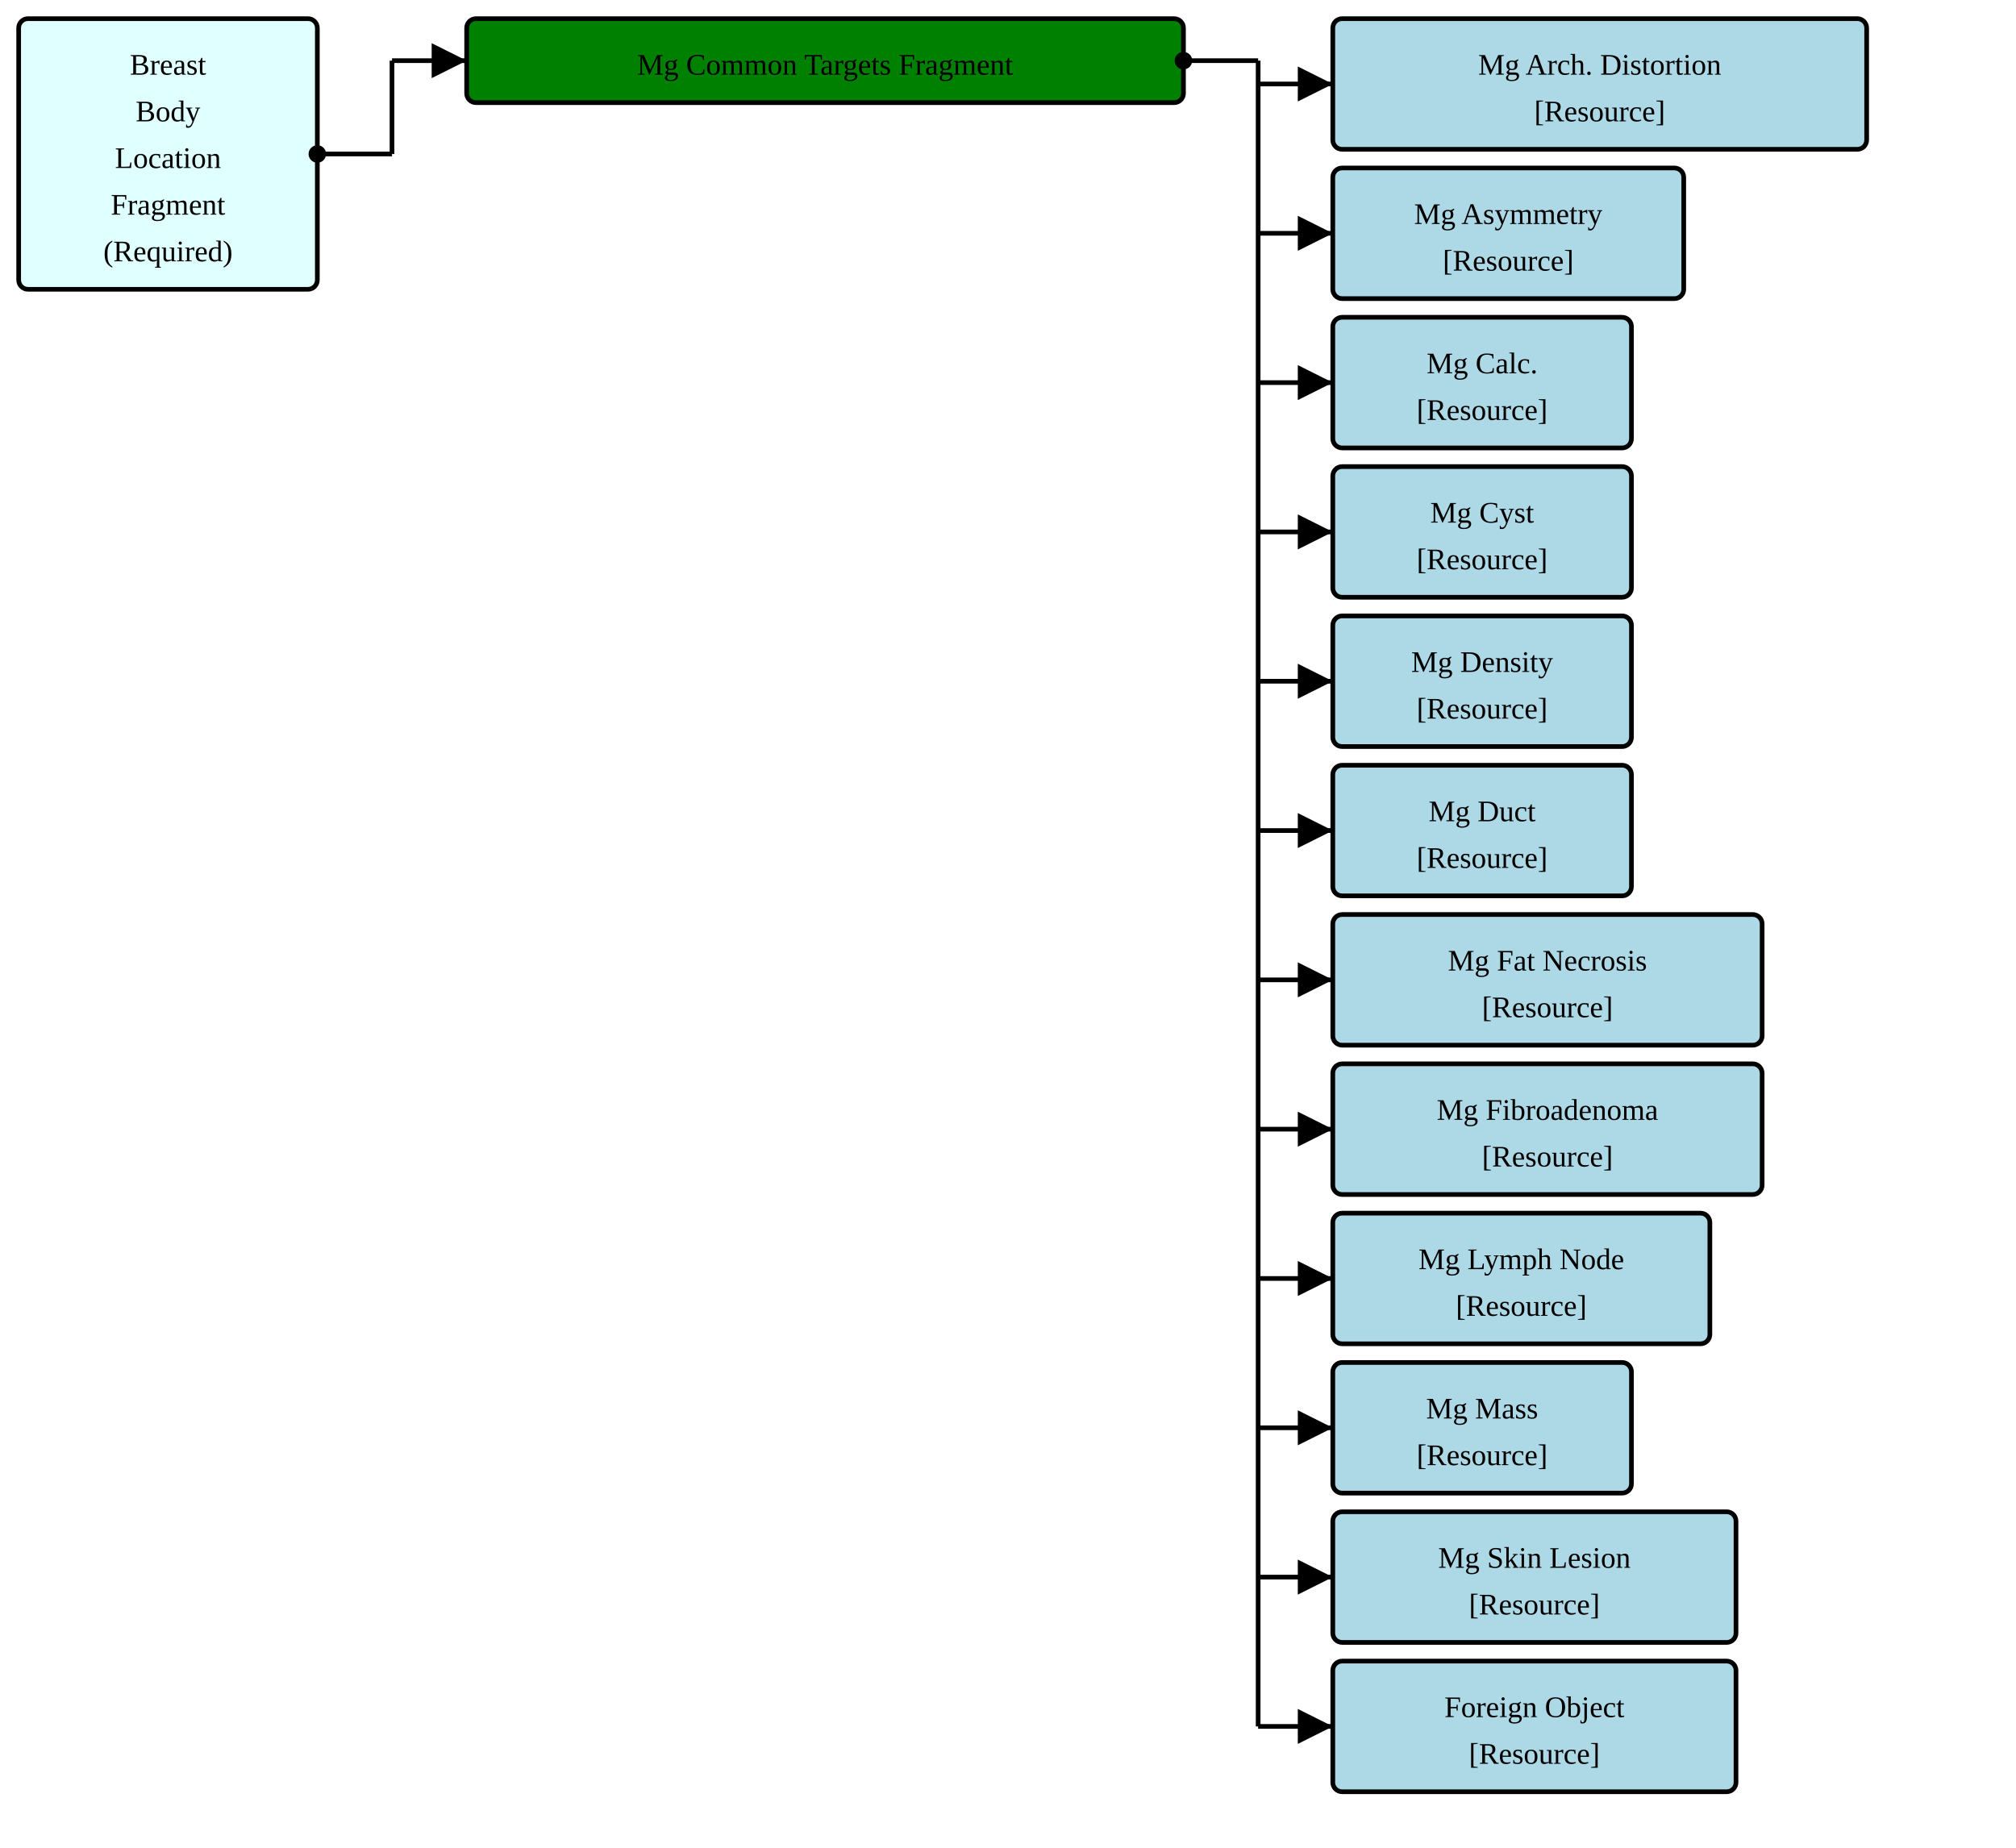
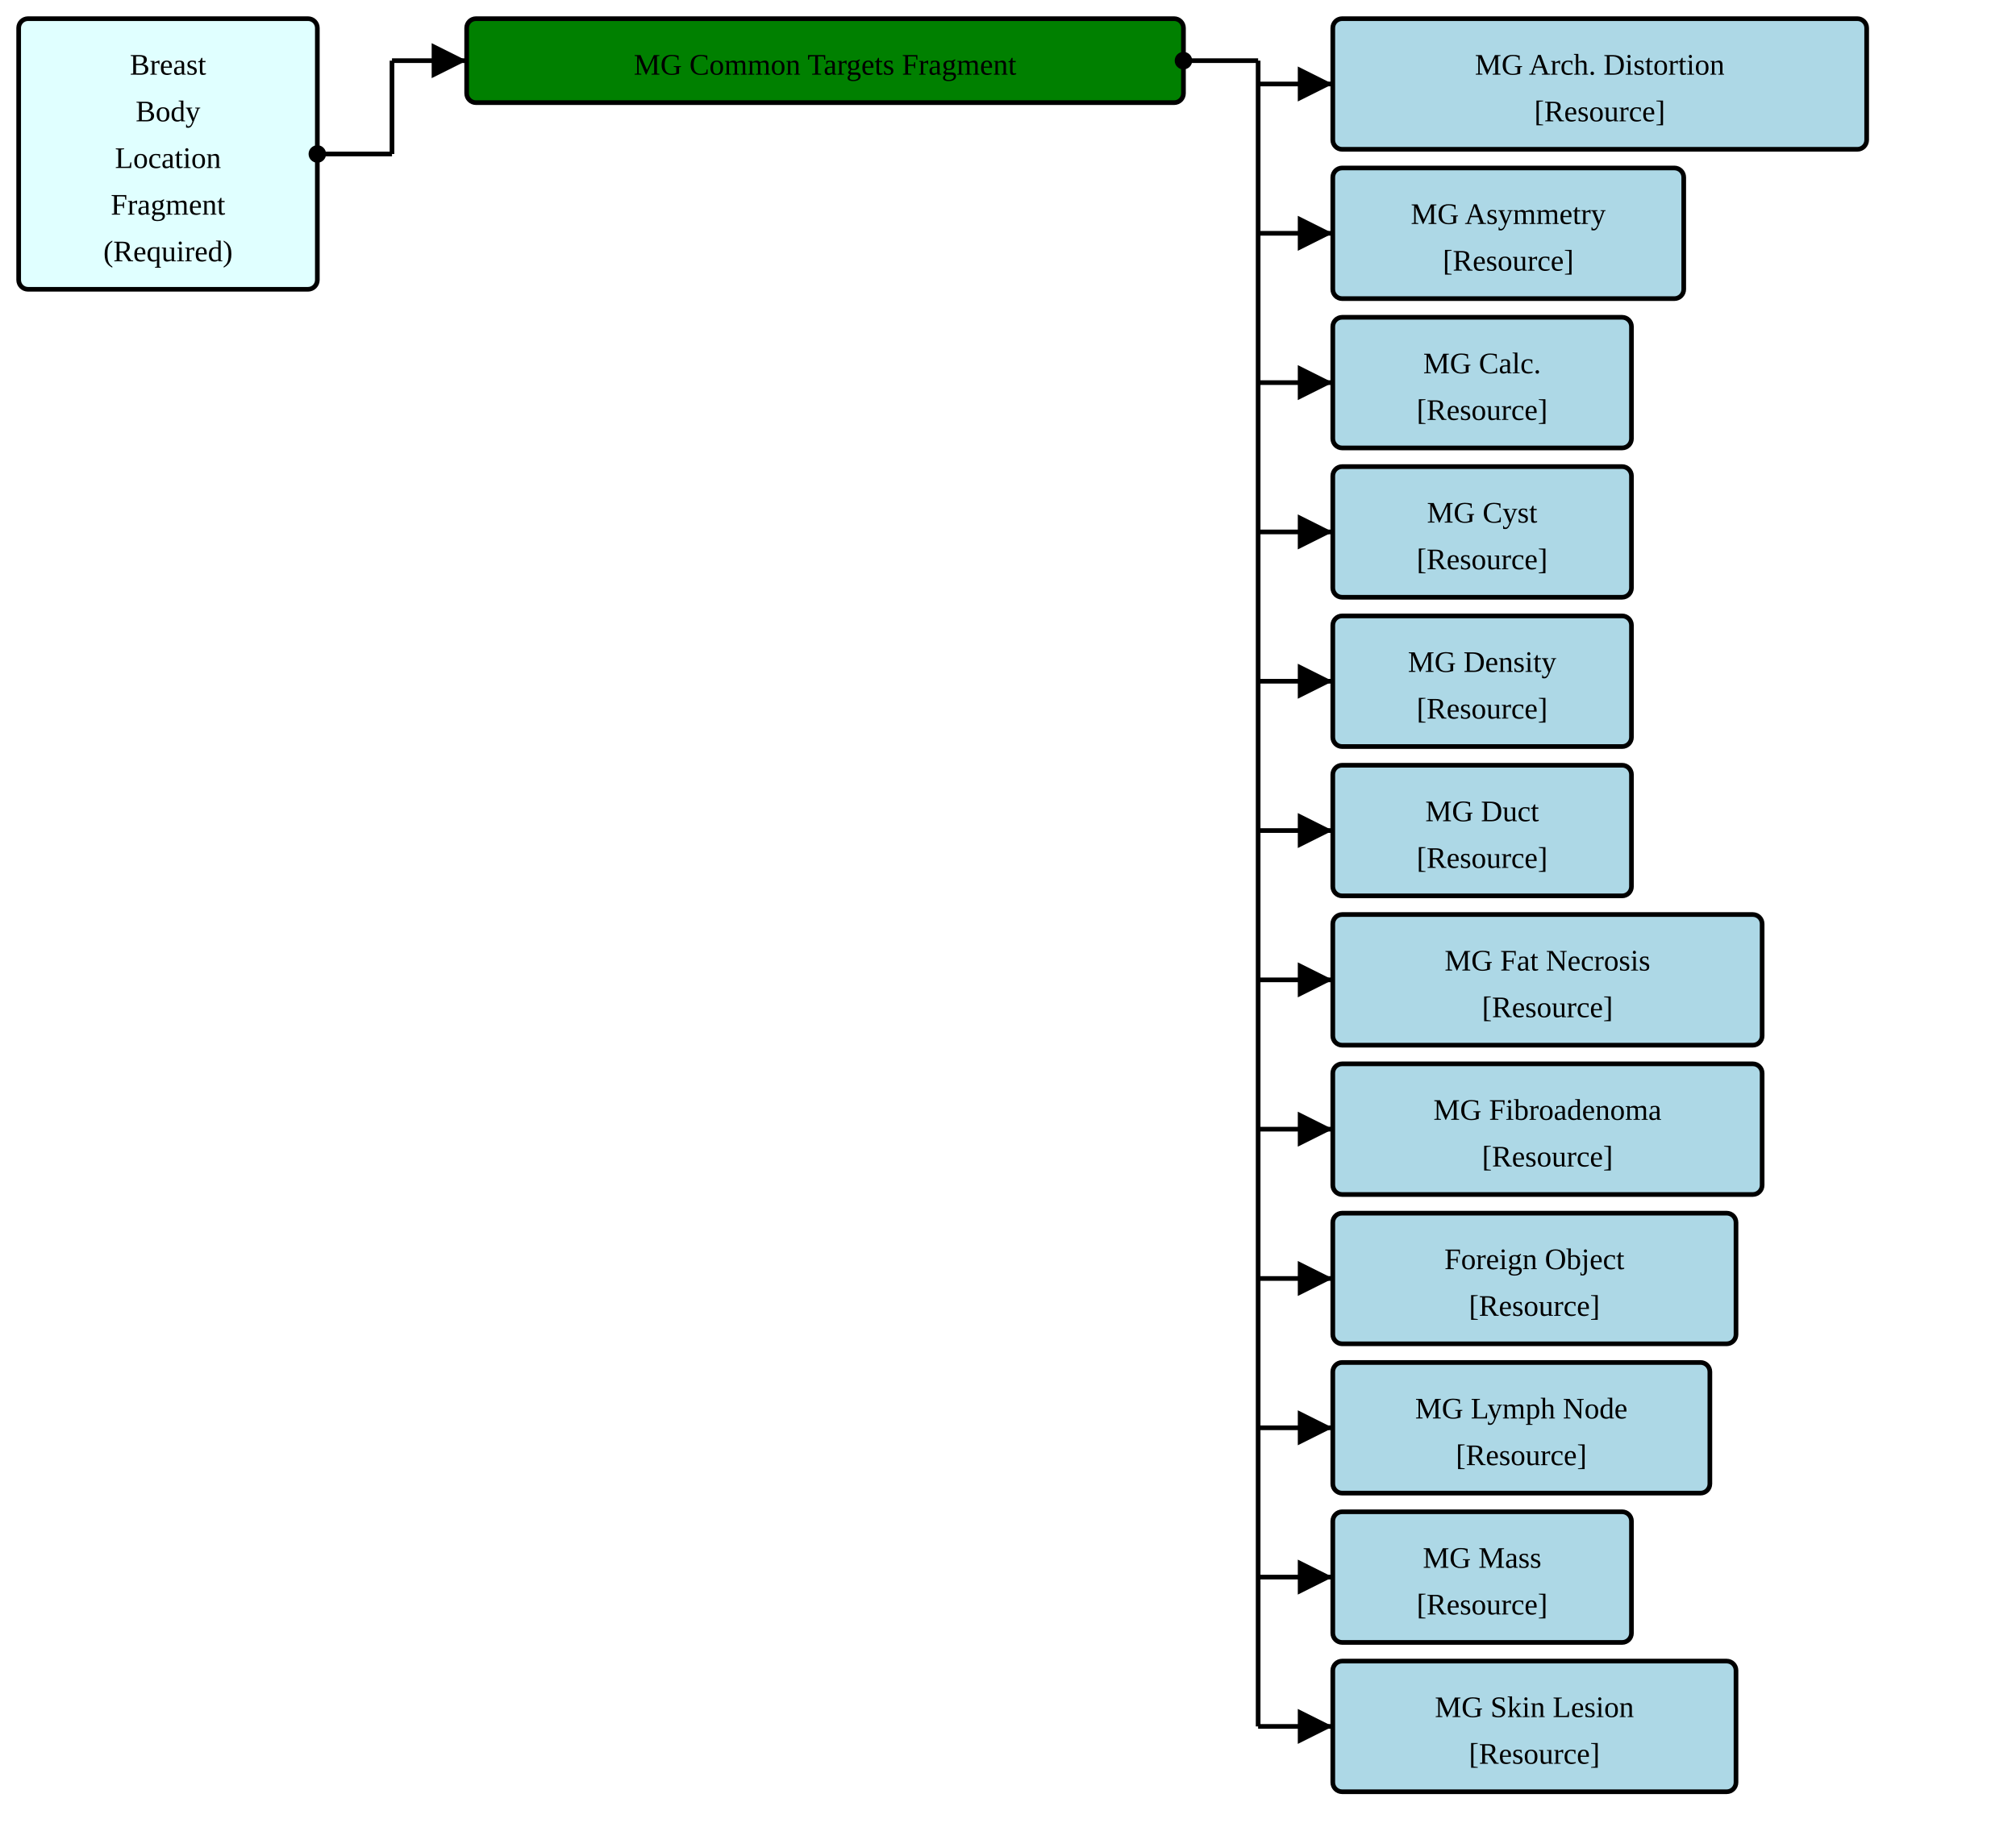
<svg xmlns="http://www.w3.org/2000/svg" version="1.1" width="810" height="742.5">
  <defs>
    <marker id="arrowStart" markerWidth="3.75" markerHeight="3.75" markerUnits="px" refX="1.875" refY="1.875">
      <circle fill="Black" stroke-width="0" cx="1.875" cy="1.875" r="1.875" />
    </marker>
    <marker id="arrowEnd" markerWidth="7.5" markerHeight="7.5" markerUnits="px" refX="7.5" refY="3.75">
      <polygon fill="Black" stroke-width="0" points="0 0 7.5 3.75 0 7.5" />
    </marker>
  </defs>
  <g>
    <g transform="translate(7.5 7.5)">
      <rect fill="LightCyan" stroke="Black" stroke-width="1.875" x="0" y="0" width="120" height="108.75" rx="3.75" ry="3.75" />
      <a href="./StructureDefinition-FragmentBreastBodyLocationRequiredFragment.html" target="_blank">
        <text x="60" y="22.5" text-anchor="middle">Breast</text>
      </a>
      <a href="./StructureDefinition-FragmentBreastBodyLocationRequiredFragment.html" target="_blank">
        <text x="60" y="41.25" text-anchor="middle">Body</text>
      </a>
      <a href="./StructureDefinition-FragmentBreastBodyLocationRequiredFragment.html" target="_blank">
        <text x="60" y="60" text-anchor="middle">Location</text>
      </a>
      <a href="./StructureDefinition-FragmentBreastBodyLocationRequiredFragment.html" target="_blank">
        <text x="60" y="78.75" text-anchor="middle">Fragment</text>
      </a>
      <a href="./StructureDefinition-FragmentBreastBodyLocationRequiredFragment.html" target="_blank">
        <text x="60" y="97.5" text-anchor="middle">(Required)</text>
      </a>
    </g>
    <line stroke="Black" stroke-width="1.875" marker-end="url(#arrowEnd)" x1="157.5" y1="24.375" x2="187.5" y2="24.375" />
    <line stroke="Black" stroke-width="1.875" marker-start="url(#arrowStart)" x1="127.5" y1="61.875" x2="157.5" y2="61.875" />
    <line stroke="Black" stroke-width="1.875" x1="157.5" y1="24.375" x2="157.5" y2="61.875" />
  </g>
  <g>
    <g transform="translate(187.5 7.5)">
      <rect fill="Green" stroke="Black" stroke-width="1.875" x="0" y="0" width="288" height="33.75" rx="3.75" ry="3.75" />
-       <text x="144" y="22.5" text-anchor="middle">Mg Common Targets Fragment</text>
+       <text x="144" y="22.5" text-anchor="middle">MG Common Targets Fragment</text>
    </g>
    <line stroke="Black" stroke-width="1.875" marker-end="url(#arrowEnd)" x1="505.5" y1="33.75" x2="535.5" y2="33.75" />
    <line stroke="Black" stroke-width="1.875" marker-end="url(#arrowEnd)" x1="505.5" y1="93.75" x2="535.5" y2="93.75" />
    <line stroke="Black" stroke-width="1.875" marker-end="url(#arrowEnd)" x1="505.5" y1="153.75" x2="535.5" y2="153.75" />
    <line stroke="Black" stroke-width="1.875" marker-end="url(#arrowEnd)" x1="505.5" y1="213.75" x2="535.5" y2="213.75" />
    <line stroke="Black" stroke-width="1.875" marker-end="url(#arrowEnd)" x1="505.5" y1="273.75" x2="535.5" y2="273.75" />
    <line stroke="Black" stroke-width="1.875" marker-end="url(#arrowEnd)" x1="505.5" y1="333.75" x2="535.5" y2="333.75" />
    <line stroke="Black" stroke-width="1.875" marker-end="url(#arrowEnd)" x1="505.5" y1="393.75" x2="535.5" y2="393.75" />
    <line stroke="Black" stroke-width="1.875" marker-end="url(#arrowEnd)" x1="505.5" y1="453.75" x2="535.5" y2="453.75" />
    <line stroke="Black" stroke-width="1.875" marker-end="url(#arrowEnd)" x1="505.5" y1="513.75" x2="535.5" y2="513.75" />
    <line stroke="Black" stroke-width="1.875" marker-end="url(#arrowEnd)" x1="505.5" y1="573.75" x2="535.5" y2="573.75" />
    <line stroke="Black" stroke-width="1.875" marker-end="url(#arrowEnd)" x1="505.5" y1="633.75" x2="535.5" y2="633.75" />
    <line stroke="Black" stroke-width="1.875" marker-end="url(#arrowEnd)" x1="505.5" y1="693.75" x2="535.5" y2="693.75" />
    <line stroke="Black" stroke-width="1.875" marker-start="url(#arrowStart)" x1="475.5" y1="24.375" x2="505.5" y2="24.375" />
    <line stroke="Black" stroke-width="1.875" x1="505.5" y1="24.375" x2="505.5" y2="693.75" />
  </g>
  <g>
    <g transform="translate(535.4999 7.5)">
      <rect fill="LightBlue" stroke="Black" stroke-width="1.875" x="0" y="0" width="214.5" height="52.5" rx="3.75" ry="3.75" />
-       <a href="./StructureDefinition-FragmentBreastRadMammoAbnormalityArchitecturalDistortion.html" target="_blank">
-         <text x="107.25" y="22.5" text-anchor="middle">Mg Arch. Distortion</text>
+       <a href="./StructureDefinition-FragmentMGAbnormalityArchitecturalDistortion.html" target="_blank">
+         <text x="107.25" y="22.5" text-anchor="middle">MG Arch. Distortion</text>
      </a>
-       <a href="StructureDefinition-BreastRadMammoAbnormalityArchitecturalDistortion.html" target="_blank">
+       <a href="StructureDefinition-MGAbnormalityArchitecturalDistortion.html" target="_blank">
        <text x="107.25" y="41.25" text-anchor="middle">[Resource]</text>
      </a>
    </g>
    <g transform="translate(535.4999 67.5)">
      <rect fill="LightBlue" stroke="Black" stroke-width="1.875" x="0" y="0" width="141" height="52.5" rx="3.75" ry="3.75" />
-       <a href="./StructureDefinition-FragmentBreastRadMammoAbnormalityAsymmetry.html" target="_blank">
-         <text x="70.5" y="22.5" text-anchor="middle">Mg Asymmetry</text>
+       <a href="./StructureDefinition-FragmentMGAbnormalityAsymmetry.html" target="_blank">
+         <text x="70.5" y="22.5" text-anchor="middle">MG Asymmetry</text>
      </a>
-       <a href="StructureDefinition-BreastRadMammoAbnormalityAsymmetry.html" target="_blank">
+       <a href="StructureDefinition-MGAbnormalityAsymmetry.html" target="_blank">
        <text x="70.5" y="41.25" text-anchor="middle">[Resource]</text>
      </a>
    </g>
    <g transform="translate(535.4999 127.5)">
      <rect fill="LightBlue" stroke="Black" stroke-width="1.875" x="0" y="0" width="120" height="52.5" rx="3.75" ry="3.75" />
-       <a href="./StructureDefinition-FragmentBreastRadMammoAbnormalityCalcification.html" target="_blank">
-         <text x="60" y="22.5" text-anchor="middle">Mg Calc.</text>
+       <a href="./StructureDefinition-FragmentMGAbnormalityCalcification.html" target="_blank">
+         <text x="60" y="22.5" text-anchor="middle">MG Calc.</text>
      </a>
-       <a href="StructureDefinition-BreastRadMammoAbnormalityCalcification.html" target="_blank">
+       <a href="StructureDefinition-MGAbnormalityCalcification.html" target="_blank">
        <text x="60" y="41.25" text-anchor="middle">[Resource]</text>
      </a>
    </g>
    <g transform="translate(535.4999 187.5)">
      <rect fill="LightBlue" stroke="Black" stroke-width="1.875" x="0" y="0" width="120" height="52.5" rx="3.75" ry="3.75" />
-       <a href="./StructureDefinition-FragmentBreastRadMammoAbnormalityCyst.html" target="_blank">
-         <text x="60" y="22.5" text-anchor="middle">Mg Cyst</text>
+       <a href="./StructureDefinition-FragmentMGAbnormalityCyst.html" target="_blank">
+         <text x="60" y="22.5" text-anchor="middle">MG Cyst</text>
      </a>
-       <a href="StructureDefinition-BreastRadMammoAbnormalityCyst.html" target="_blank">
+       <a href="StructureDefinition-MGAbnormalityCyst.html" target="_blank">
        <text x="60" y="41.25" text-anchor="middle">[Resource]</text>
      </a>
    </g>
    <g transform="translate(535.4999 247.5)">
      <rect fill="LightBlue" stroke="Black" stroke-width="1.875" x="0" y="0" width="120" height="52.5" rx="3.75" ry="3.75" />
-       <a href="./StructureDefinition-FragmentBreastRadMammoAbnormalityDensity.html" target="_blank">
-         <text x="60" y="22.5" text-anchor="middle">Mg Density</text>
+       <a href="./StructureDefinition-FragmentMGAbnormalityDensity.html" target="_blank">
+         <text x="60" y="22.5" text-anchor="middle">MG Density</text>
      </a>
-       <a href="StructureDefinition-BreastRadMammoAbnormalityDensity.html" target="_blank">
+       <a href="StructureDefinition-MGAbnormalityDensity.html" target="_blank">
        <text x="60" y="41.25" text-anchor="middle">[Resource]</text>
      </a>
    </g>
    <g transform="translate(535.4999 307.5)">
      <rect fill="LightBlue" stroke="Black" stroke-width="1.875" x="0" y="0" width="120" height="52.5" rx="3.75" ry="3.75" />
-       <a href="./StructureDefinition-FragmentBreastRadMammoAbnormalityDuct.html" target="_blank">
-         <text x="60" y="22.5" text-anchor="middle">Mg Duct</text>
+       <a href="./StructureDefinition-FragmentMGAbnormalityDuct.html" target="_blank">
+         <text x="60" y="22.5" text-anchor="middle">MG Duct</text>
      </a>
-       <a href="StructureDefinition-BreastRadMammoAbnormalityDuct.html" target="_blank">
+       <a href="StructureDefinition-MGAbnormalityDuct.html" target="_blank">
        <text x="60" y="41.25" text-anchor="middle">[Resource]</text>
      </a>
    </g>
    <g transform="translate(535.4999 367.5)">
      <rect fill="LightBlue" stroke="Black" stroke-width="1.875" x="0" y="0" width="172.5" height="52.5" rx="3.75" ry="3.75" />
-       <a href="./StructureDefinition-FragmentBreastRadMammoAbnormalityFatNecrosis.html" target="_blank">
-         <text x="86.25" y="22.5" text-anchor="middle">Mg Fat Necrosis</text>
+       <a href="./StructureDefinition-FragmentMGAbnormalityFatNecrosis.html" target="_blank">
+         <text x="86.25" y="22.5" text-anchor="middle">MG Fat Necrosis</text>
      </a>
-       <a href="StructureDefinition-BreastRadMammoAbnormalityFatNecrosis.html" target="_blank">
+       <a href="StructureDefinition-MGAbnormalityFatNecrosis.html" target="_blank">
        <text x="86.25" y="41.25" text-anchor="middle">[Resource]</text>
      </a>
    </g>
    <g transform="translate(535.4999 427.5)">
      <rect fill="LightBlue" stroke="Black" stroke-width="1.875" x="0" y="0" width="172.5" height="52.5" rx="3.75" ry="3.75" />
-       <a href="./StructureDefinition-FragmentBreastRadMammoAbnormalityFibroadenoma.html" target="_blank">
-         <text x="86.25" y="22.5" text-anchor="middle">Mg Fibroadenoma</text>
+       <a href="./StructureDefinition-FragmentMGAbnormalityFibroadenoma.html" target="_blank">
+         <text x="86.25" y="22.5" text-anchor="middle">MG Fibroadenoma</text>
      </a>
-       <a href="StructureDefinition-BreastRadMammoAbnormalityFibroadenoma.html" target="_blank">
+       <a href="StructureDefinition-MGAbnormalityFibroadenoma.html" target="_blank">
        <text x="86.25" y="41.25" text-anchor="middle">[Resource]</text>
      </a>
    </g>
    <g transform="translate(535.4999 487.5)">
-       <rect fill="LightBlue" stroke="Black" stroke-width="1.875" x="0" y="0" width="151.5" height="52.5" rx="3.75" ry="3.75" />
-       <a href="./StructureDefinition-FragmentBreastRadMammoAbnormalityLymphNode.html" target="_blank">
-         <text x="75.75" y="22.5" text-anchor="middle">Mg Lymph Node</text>
-       </a>
-       <a href="StructureDefinition-BreastRadMammoAbnormalityLymphNode.html" target="_blank">
-         <text x="75.75" y="41.25" text-anchor="middle">[Resource]</text>
-       </a>
-     </g>
-     <g transform="translate(535.4999 547.5)">
-       <rect fill="LightBlue" stroke="Black" stroke-width="1.875" x="0" y="0" width="120" height="52.5" rx="3.75" ry="3.75" />
-       <a href="./StructureDefinition-FragmentBreastRadMammoMass.html" target="_blank">
-         <text x="60" y="22.5" text-anchor="middle">Mg Mass</text>
-       </a>
-       <a href="StructureDefinition-BreastRadMammoMass.html" target="_blank">
-         <text x="60" y="41.25" text-anchor="middle">[Resource]</text>
-       </a>
-     </g>
-     <g transform="translate(535.4999 607.5)">
-       <rect fill="LightBlue" stroke="Black" stroke-width="1.875" x="0" y="0" width="162" height="52.5" rx="3.75" ry="3.75" />
-       <a href="./StructureDefinition-FragmentBreastRadMammoSkinLesion.html" target="_blank">
-         <text x="81" y="22.5" text-anchor="middle">Mg Skin Lesion</text>
-       </a>
-       <a href="StructureDefinition-BreastRadMammoSkinLesion.html" target="_blank">
-         <text x="81" y="41.25" text-anchor="middle">[Resource]</text>
-       </a>
-     </g>
-     <g transform="translate(535.4999 667.5)">
      <rect fill="LightBlue" stroke="Black" stroke-width="1.875" x="0" y="0" width="162" height="52.5" rx="3.75" ry="3.75" />
      <a href="./StructureDefinition-FragmentMGAbnormalityForeignObject.html" target="_blank">
        <text x="81" y="22.5" text-anchor="middle">Foreign Object</text>
      </a>
      <a href="StructureDefinition-MGAbnormalityForeignObject.html" target="_blank">
        <text x="81" y="41.25" text-anchor="middle">[Resource]</text>
      </a>
    </g>
+     <g transform="translate(535.4999 547.5)">
+       <rect fill="LightBlue" stroke="Black" stroke-width="1.875" x="0" y="0" width="151.5" height="52.5" rx="3.75" ry="3.75" />
+       <a href="./StructureDefinition-FragmentMGAbnormalityLymphNode.html" target="_blank">
+         <text x="75.75" y="22.5" text-anchor="middle">MG Lymph Node</text>
+       </a>
+       <a href="StructureDefinition-MGAbnormalityLymphNode.html" target="_blank">
+         <text x="75.75" y="41.25" text-anchor="middle">[Resource]</text>
+       </a>
+     </g>
+     <g transform="translate(535.4999 607.5)">
+       <rect fill="LightBlue" stroke="Black" stroke-width="1.875" x="0" y="0" width="120" height="52.5" rx="3.75" ry="3.75" />
+       <a href="./StructureDefinition-FragmentMGMass.html" target="_blank">
+         <text x="60" y="22.5" text-anchor="middle">MG Mass</text>
+       </a>
+       <a href="StructureDefinition-MGMass.html" target="_blank">
+         <text x="60" y="41.25" text-anchor="middle">[Resource]</text>
+       </a>
+     </g>
+     <g transform="translate(535.4999 667.5)">
+       <rect fill="LightBlue" stroke="Black" stroke-width="1.875" x="0" y="0" width="162" height="52.5" rx="3.75" ry="3.75" />
+       <a href="./StructureDefinition-FragmentMGSkinLesion.html" target="_blank">
+         <text x="81" y="22.5" text-anchor="middle">MG Skin Lesion</text>
+       </a>
+       <a href="StructureDefinition-MGSkinLesion.html" target="_blank">
+         <text x="81" y="41.25" text-anchor="middle">[Resource]</text>
+       </a>
+     </g>
  </g>
</svg>
